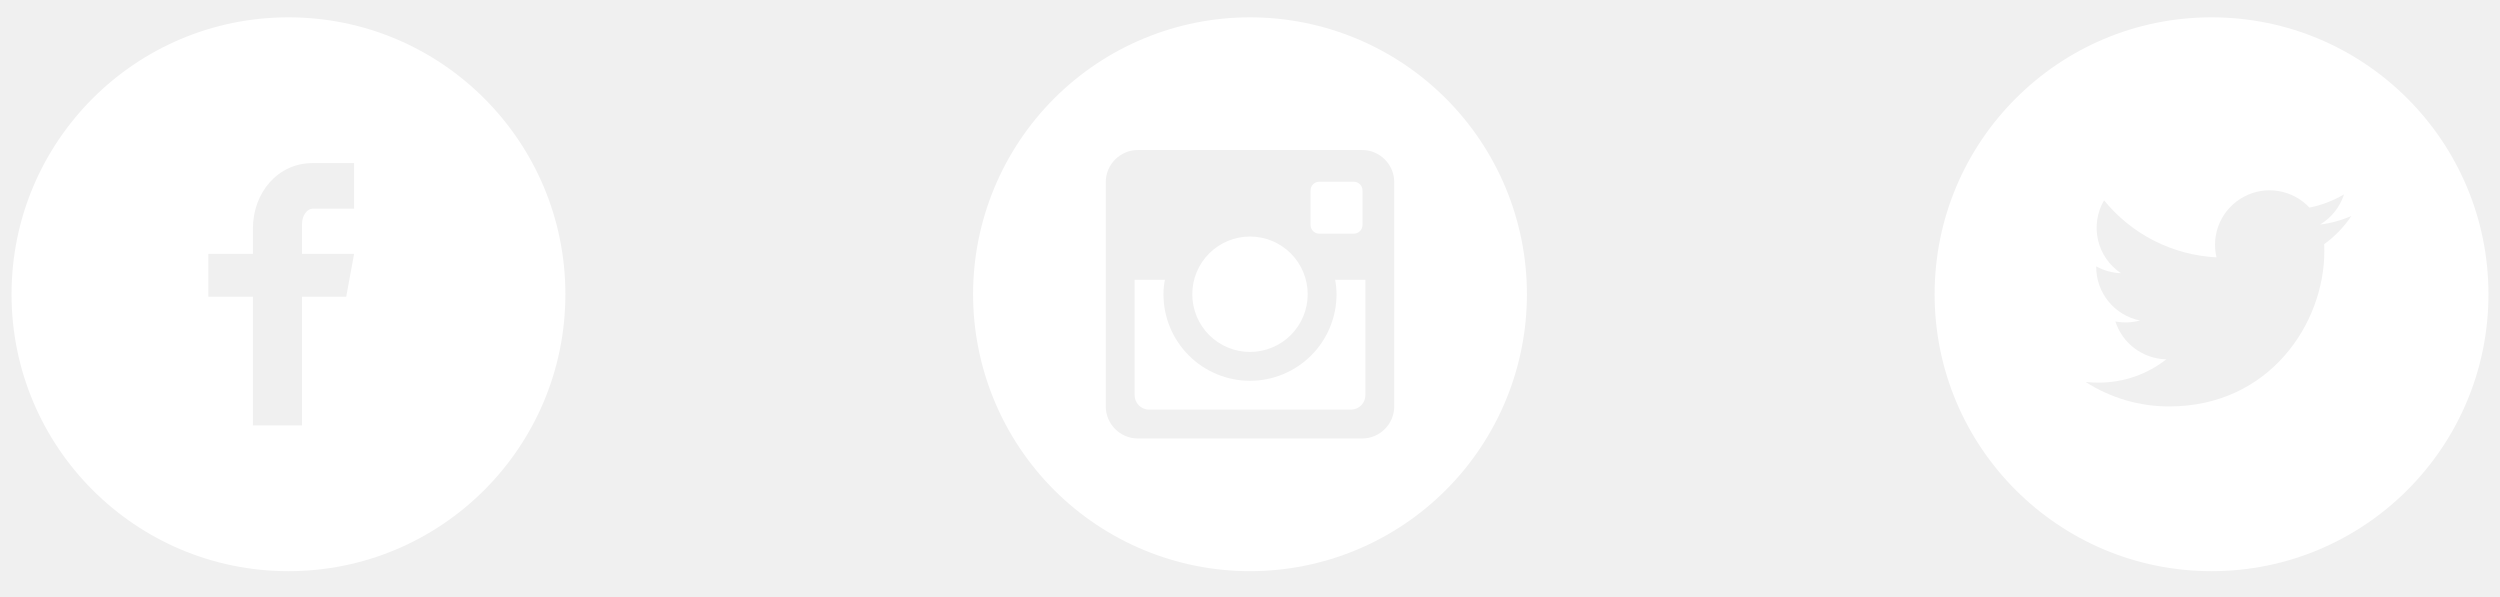
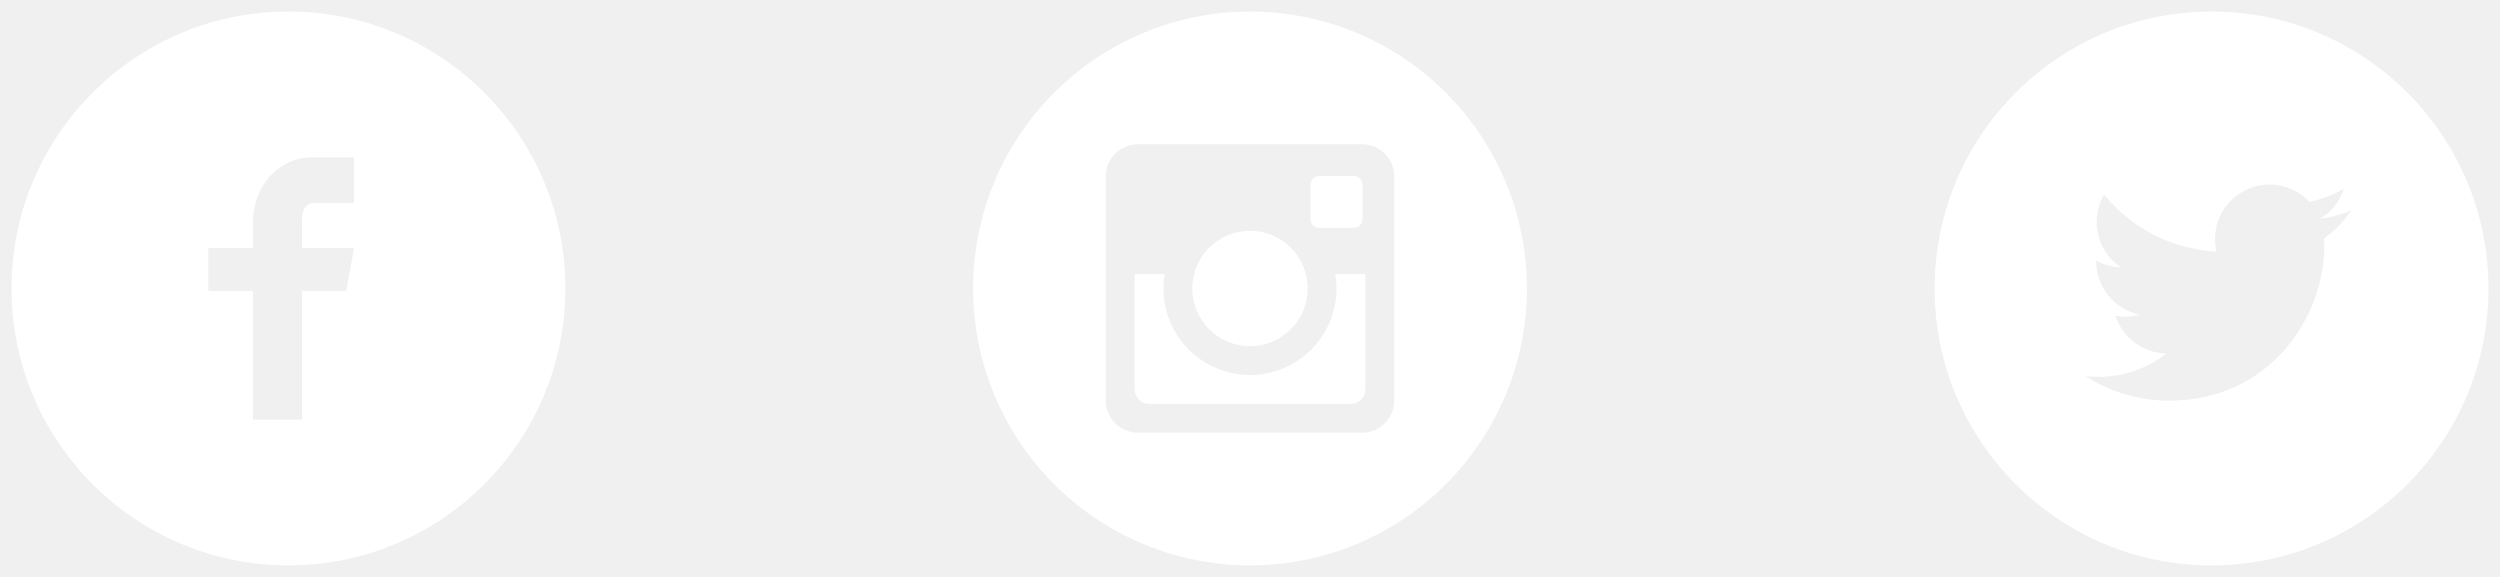
- <svg xmlns="http://www.w3.org/2000/svg" width="130" height="31" viewBox="0 0 130 31" fill="none">
-   <g clip-path="url(#clip0_1203_1165)">
-     <path d="M15 0.901C7.047 0.901 0.6 7.348 0.6 15.301C0.6 23.254 7.047 29.701 15 29.701C22.953 29.701 29.4 23.254 29.4 15.301C29.4 7.348 22.953 0.901 15 0.901ZM18.411 10.852H16.247C15.99 10.852 15.705 11.19 15.705 11.638V13.201H18.413L18.003 15.43H15.705V22.122H13.151V15.43H10.833V13.201H13.151V11.89C13.151 10.009 14.456 8.481 16.247 8.481H18.411V10.852V10.852Z" fill="white" />
+ <svg xmlns="http://www.w3.org/2000/svg" width="130" height="30" viewBox="0 0 130 30" fill="none">
+   <g clip-path="url(#clip0_1408_20615)">
+     <path d="M15 0.6C7.047 0.6 0.6 7.047 0.6 15C0.6 22.953 7.047 29.4 15 29.4C22.953 29.4 29.4 22.953 29.4 15C29.4 7.047 22.953 0.6 15 0.6ZM18.411 10.551H16.247C15.99 10.551 15.705 10.889 15.705 11.337V12.9H18.413L18.003 15.129H15.705V21.821H13.151V15.129H10.833V12.9H13.151V11.589C13.151 9.708 14.456 8.18 16.247 8.18H18.411V10.551V10.551Z" fill="white" />
  </g>
-   <g clip-path="url(#clip1_1203_1165)">
-     <path d="M115 0.901C107.047 0.901 100.6 7.348 100.6 15.301C100.6 23.254 107.047 29.701 115 29.701C122.953 29.701 129.4 23.254 129.4 15.301C129.4 7.348 122.953 0.901 115 0.901ZM120.858 12.697C120.864 12.82 120.865 12.943 120.865 13.063C120.865 16.813 118.014 21.135 112.797 21.135C111.255 21.137 109.746 20.694 108.45 19.86C108.67 19.887 108.897 19.897 109.126 19.897C110.455 19.897 111.678 19.446 112.648 18.684C112.057 18.672 111.484 18.476 111.009 18.123C110.534 17.771 110.181 17.279 109.999 16.716C110.424 16.796 110.861 16.779 111.279 16.666C110.637 16.536 110.059 16.189 109.645 15.682C109.23 15.175 109.003 14.54 109.003 13.885V13.851C109.386 14.062 109.824 14.191 110.289 14.206C109.687 13.806 109.261 13.19 109.098 12.486C108.935 11.781 109.047 11.041 109.411 10.417C110.124 11.293 111.012 12.01 112.019 12.521C113.026 13.031 114.129 13.325 115.257 13.383C115.113 12.774 115.175 12.135 115.432 11.565C115.689 10.995 116.128 10.527 116.679 10.232C117.23 9.936 117.863 9.832 118.48 9.934C119.097 10.036 119.663 10.338 120.09 10.795C120.724 10.669 121.333 10.437 121.89 10.107C121.678 10.764 121.235 11.322 120.643 11.677C121.205 11.609 121.754 11.458 122.272 11.229C121.892 11.799 121.413 12.296 120.858 12.697V12.697Z" fill="white" />
+   <g clip-path="url(#clip1_1408_20615)">
+     <path d="M115 0.6C107.047 0.6 100.6 7.047 100.6 15C100.6 22.953 107.047 29.4 115 29.4C122.953 29.4 129.4 22.953 129.4 15C129.4 7.047 122.953 0.6 115 0.6ZM120.858 12.396C120.864 12.519 120.865 12.642 120.865 12.762C120.865 16.512 118.014 20.834 112.797 20.834C111.255 20.836 109.746 20.393 108.45 19.559C108.67 19.586 108.897 19.596 109.126 19.596C110.455 19.596 111.678 19.145 112.648 18.383C112.057 18.371 111.484 18.175 111.009 17.822C110.534 17.47 110.181 16.977 109.999 16.415C110.424 16.495 110.861 16.478 111.279 16.365C110.637 16.235 110.059 15.887 109.645 15.381C109.23 14.874 109.003 14.239 109.003 13.584V13.55C109.386 13.761 109.824 13.89 110.289 13.905C109.687 13.505 109.261 12.889 109.098 12.185C108.935 11.48 109.047 10.741 109.411 10.116C110.124 10.992 111.012 11.709 112.019 12.22C113.026 12.73 114.129 13.024 115.257 13.082C115.113 12.473 115.175 11.834 115.432 11.264C115.689 10.694 116.128 10.226 116.679 9.93C117.23 9.635 117.863 9.531 118.48 9.633C119.097 9.735 119.663 10.037 120.09 10.494C120.724 10.368 121.333 10.136 121.89 9.806C121.678 10.463 121.235 11.021 120.643 11.376C121.205 11.308 121.754 11.157 122.272 10.928C121.892 11.497 121.413 11.995 120.858 12.396V12.396Z" fill="white" />
  </g>
-   <g clip-path="url(#clip2_1203_1165)">
-     <path d="M69.5 15.301C69.5 16.495 69.026 17.639 68.182 18.483C67.338 19.327 66.194 19.801 65 19.801C63.807 19.801 62.662 19.327 61.818 18.483C60.974 17.639 60.5 16.495 60.5 15.301C60.5 15.045 60.527 14.794 60.574 14.551H59V20.547C59 20.964 59.338 21.301 59.755 21.301H70.247C70.447 21.301 70.638 21.221 70.78 21.08C70.921 20.938 71 20.747 71 20.547V14.551H69.427C69.473 14.794 69.5 15.045 69.5 15.301V15.301ZM65 18.301C65.394 18.301 65.784 18.223 66.148 18.072C66.512 17.922 66.843 17.7 67.122 17.422C67.4 17.143 67.621 16.812 67.772 16.448C67.923 16.084 68 15.694 68 15.3C68 14.906 67.922 14.515 67.771 14.151C67.621 13.787 67.399 13.457 67.121 13.178C66.842 12.899 66.511 12.678 66.147 12.528C65.783 12.377 65.393 12.3 64.999 12.3C64.203 12.3 63.44 12.616 62.877 13.179C62.314 13.742 61.998 14.505 61.999 15.301C61.999 16.097 62.315 16.86 62.878 17.423C63.441 17.985 64.204 18.301 65 18.301V18.301ZM68.6 12.151H70.399C70.518 12.151 70.633 12.104 70.717 12.019C70.802 11.935 70.85 11.821 70.85 11.701V9.903C70.85 9.783 70.802 9.668 70.718 9.583C70.633 9.499 70.518 9.451 70.399 9.451H68.6C68.48 9.451 68.365 9.499 68.281 9.583C68.196 9.668 68.149 9.783 68.149 9.903V11.701C68.15 11.949 68.353 12.151 68.6 12.151V12.151ZM65 0.901C61.181 0.901 57.518 2.418 54.818 5.119C52.117 7.819 50.6 11.482 50.6 15.301C50.6 19.12 52.117 22.783 54.818 25.483C57.518 28.184 61.181 29.701 65 29.701C66.891 29.701 68.764 29.329 70.511 28.605C72.258 27.881 73.845 26.821 75.182 25.483C76.52 24.146 77.58 22.559 78.304 20.812C79.028 19.065 79.4 17.192 79.4 15.301C79.4 13.41 79.028 11.538 78.304 9.79C77.58 8.043 76.52 6.456 75.182 5.119C73.845 3.782 72.258 2.721 70.511 1.997C68.764 1.274 66.891 0.901 65 0.901V0.901ZM72.5 21.135C72.5 22.051 71.75 22.801 70.834 22.801H59.167C58.25 22.801 57.5 22.051 57.5 21.135V9.468C57.5 8.551 58.25 7.801 59.167 7.801H70.834C71.75 7.801 72.5 8.551 72.5 9.468V21.135V21.135Z" fill="white" />
+   <g clip-path="url(#clip2_1408_20615)">
+     <path d="M69.5 15C69.5 16.194 69.026 17.338 68.182 18.182C67.338 19.026 66.194 19.5 65 19.5C63.807 19.5 62.662 19.026 61.818 18.182C60.974 17.338 60.5 16.194 60.5 15C60.5 14.744 60.527 14.493 60.574 14.25H59V20.246C59 20.663 59.338 21 59.755 21H70.247C70.447 21 70.638 20.92 70.78 20.779C70.921 20.637 71 20.445 71 20.246V14.25H69.427C69.473 14.493 69.5 14.744 69.5 15V15ZM65 18C65.394 18 65.784 17.922 66.148 17.771C66.512 17.62 66.843 17.399 67.122 17.121C67.4 16.842 67.621 16.511 67.772 16.147C67.923 15.783 68 15.393 68 14.999C68 14.604 67.922 14.214 67.771 13.85C67.621 13.486 67.399 13.155 67.121 12.877C66.842 12.598 66.511 12.377 66.147 12.227C65.783 12.076 65.393 11.998 64.999 11.999C64.203 11.999 63.44 12.315 62.877 12.878C62.314 13.441 61.998 14.204 61.999 15C61.999 15.796 62.315 16.559 62.878 17.122C63.441 17.684 64.204 18 65 18V18ZM68.6 11.85H70.399C70.518 11.85 70.633 11.803 70.717 11.718C70.802 11.634 70.85 11.52 70.85 11.4V9.602C70.85 9.482 70.802 9.367 70.718 9.282C70.633 9.198 70.518 9.15 70.399 9.15H68.6C68.48 9.15 68.365 9.198 68.281 9.282C68.196 9.367 68.149 9.482 68.149 9.602V11.4C68.15 11.648 68.353 11.85 68.6 11.85V11.85ZM65 0.6C61.181 0.6 57.518 2.117 54.818 4.818C52.117 7.518 50.6 11.181 50.6 15C50.6 18.819 52.117 22.482 54.818 25.182C57.518 27.883 61.181 29.4 65 29.4C66.891 29.4 68.764 29.028 70.511 28.304C72.258 27.58 73.845 26.52 75.182 25.182C76.52 23.845 77.58 22.258 78.304 20.511C79.028 18.764 79.4 16.891 79.4 15C79.4 13.109 79.028 11.236 78.304 9.489C77.58 7.742 76.52 6.155 75.182 4.818C73.845 3.481 72.258 2.42 70.511 1.696C68.764 0.973 66.891 0.6 65 0.6V0.6ZM72.5 20.834C72.5 21.75 71.75 22.5 70.834 22.5H59.167C58.25 22.5 57.5 21.75 57.5 20.834V9.167C57.5 8.25 58.25 7.5 59.167 7.5H70.834C71.75 7.5 72.5 8.25 72.5 9.167V20.834V20.834Z" fill="white" />
  </g>
  <defs>
-     <clipPath id="clip0_1203_1165">
-       <rect width="30" height="30" fill="white" transform="translate(0 0.301025)" />
+     <clipPath id="clip0_1408_20615">
+       <rect width="30" height="30" fill="white" />
    </clipPath>
-     <clipPath id="clip1_1203_1165">
-       <rect width="30" height="30" fill="white" transform="translate(100 0.301025)" />
+     <clipPath id="clip1_1408_20615">
+       <rect width="30" height="30" fill="white" transform="translate(100)" />
    </clipPath>
-     <clipPath id="clip2_1203_1165">
-       <rect width="30" height="30" fill="white" transform="translate(50 0.301025)" />
+     <clipPath id="clip2_1408_20615">
+       <rect width="30" height="30" fill="white" transform="translate(50)" />
    </clipPath>
  </defs>
</svg>
